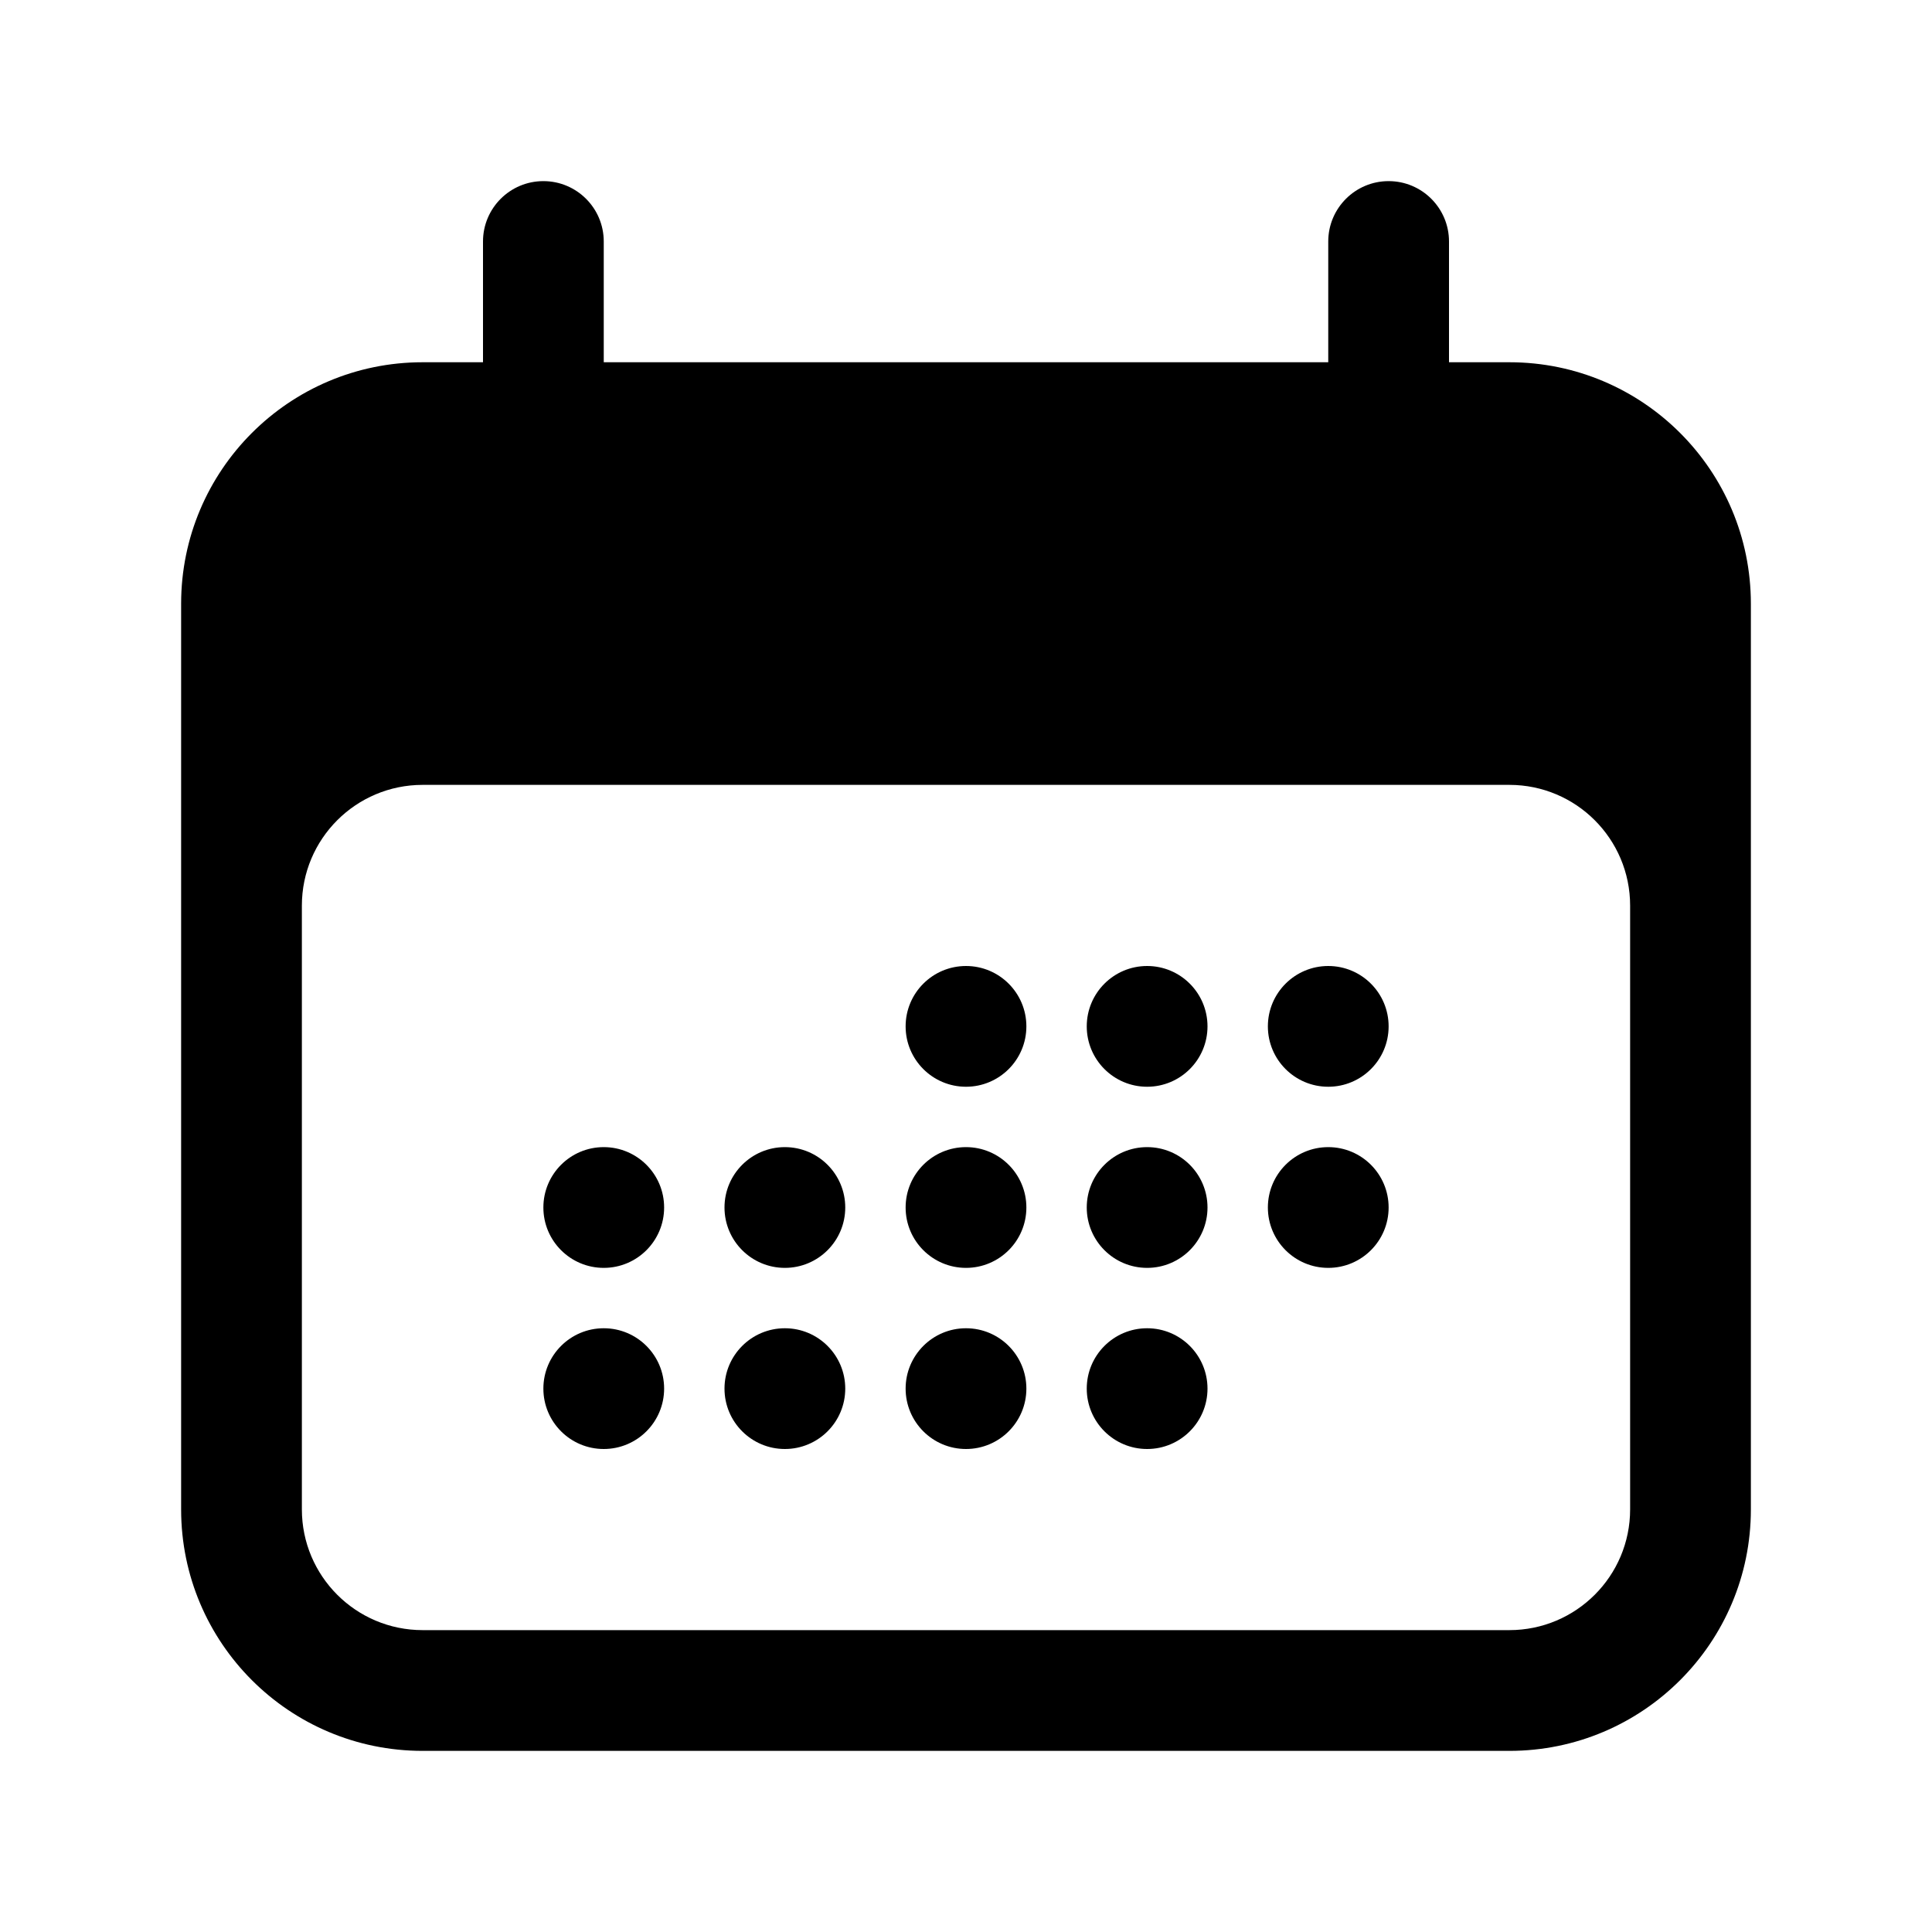
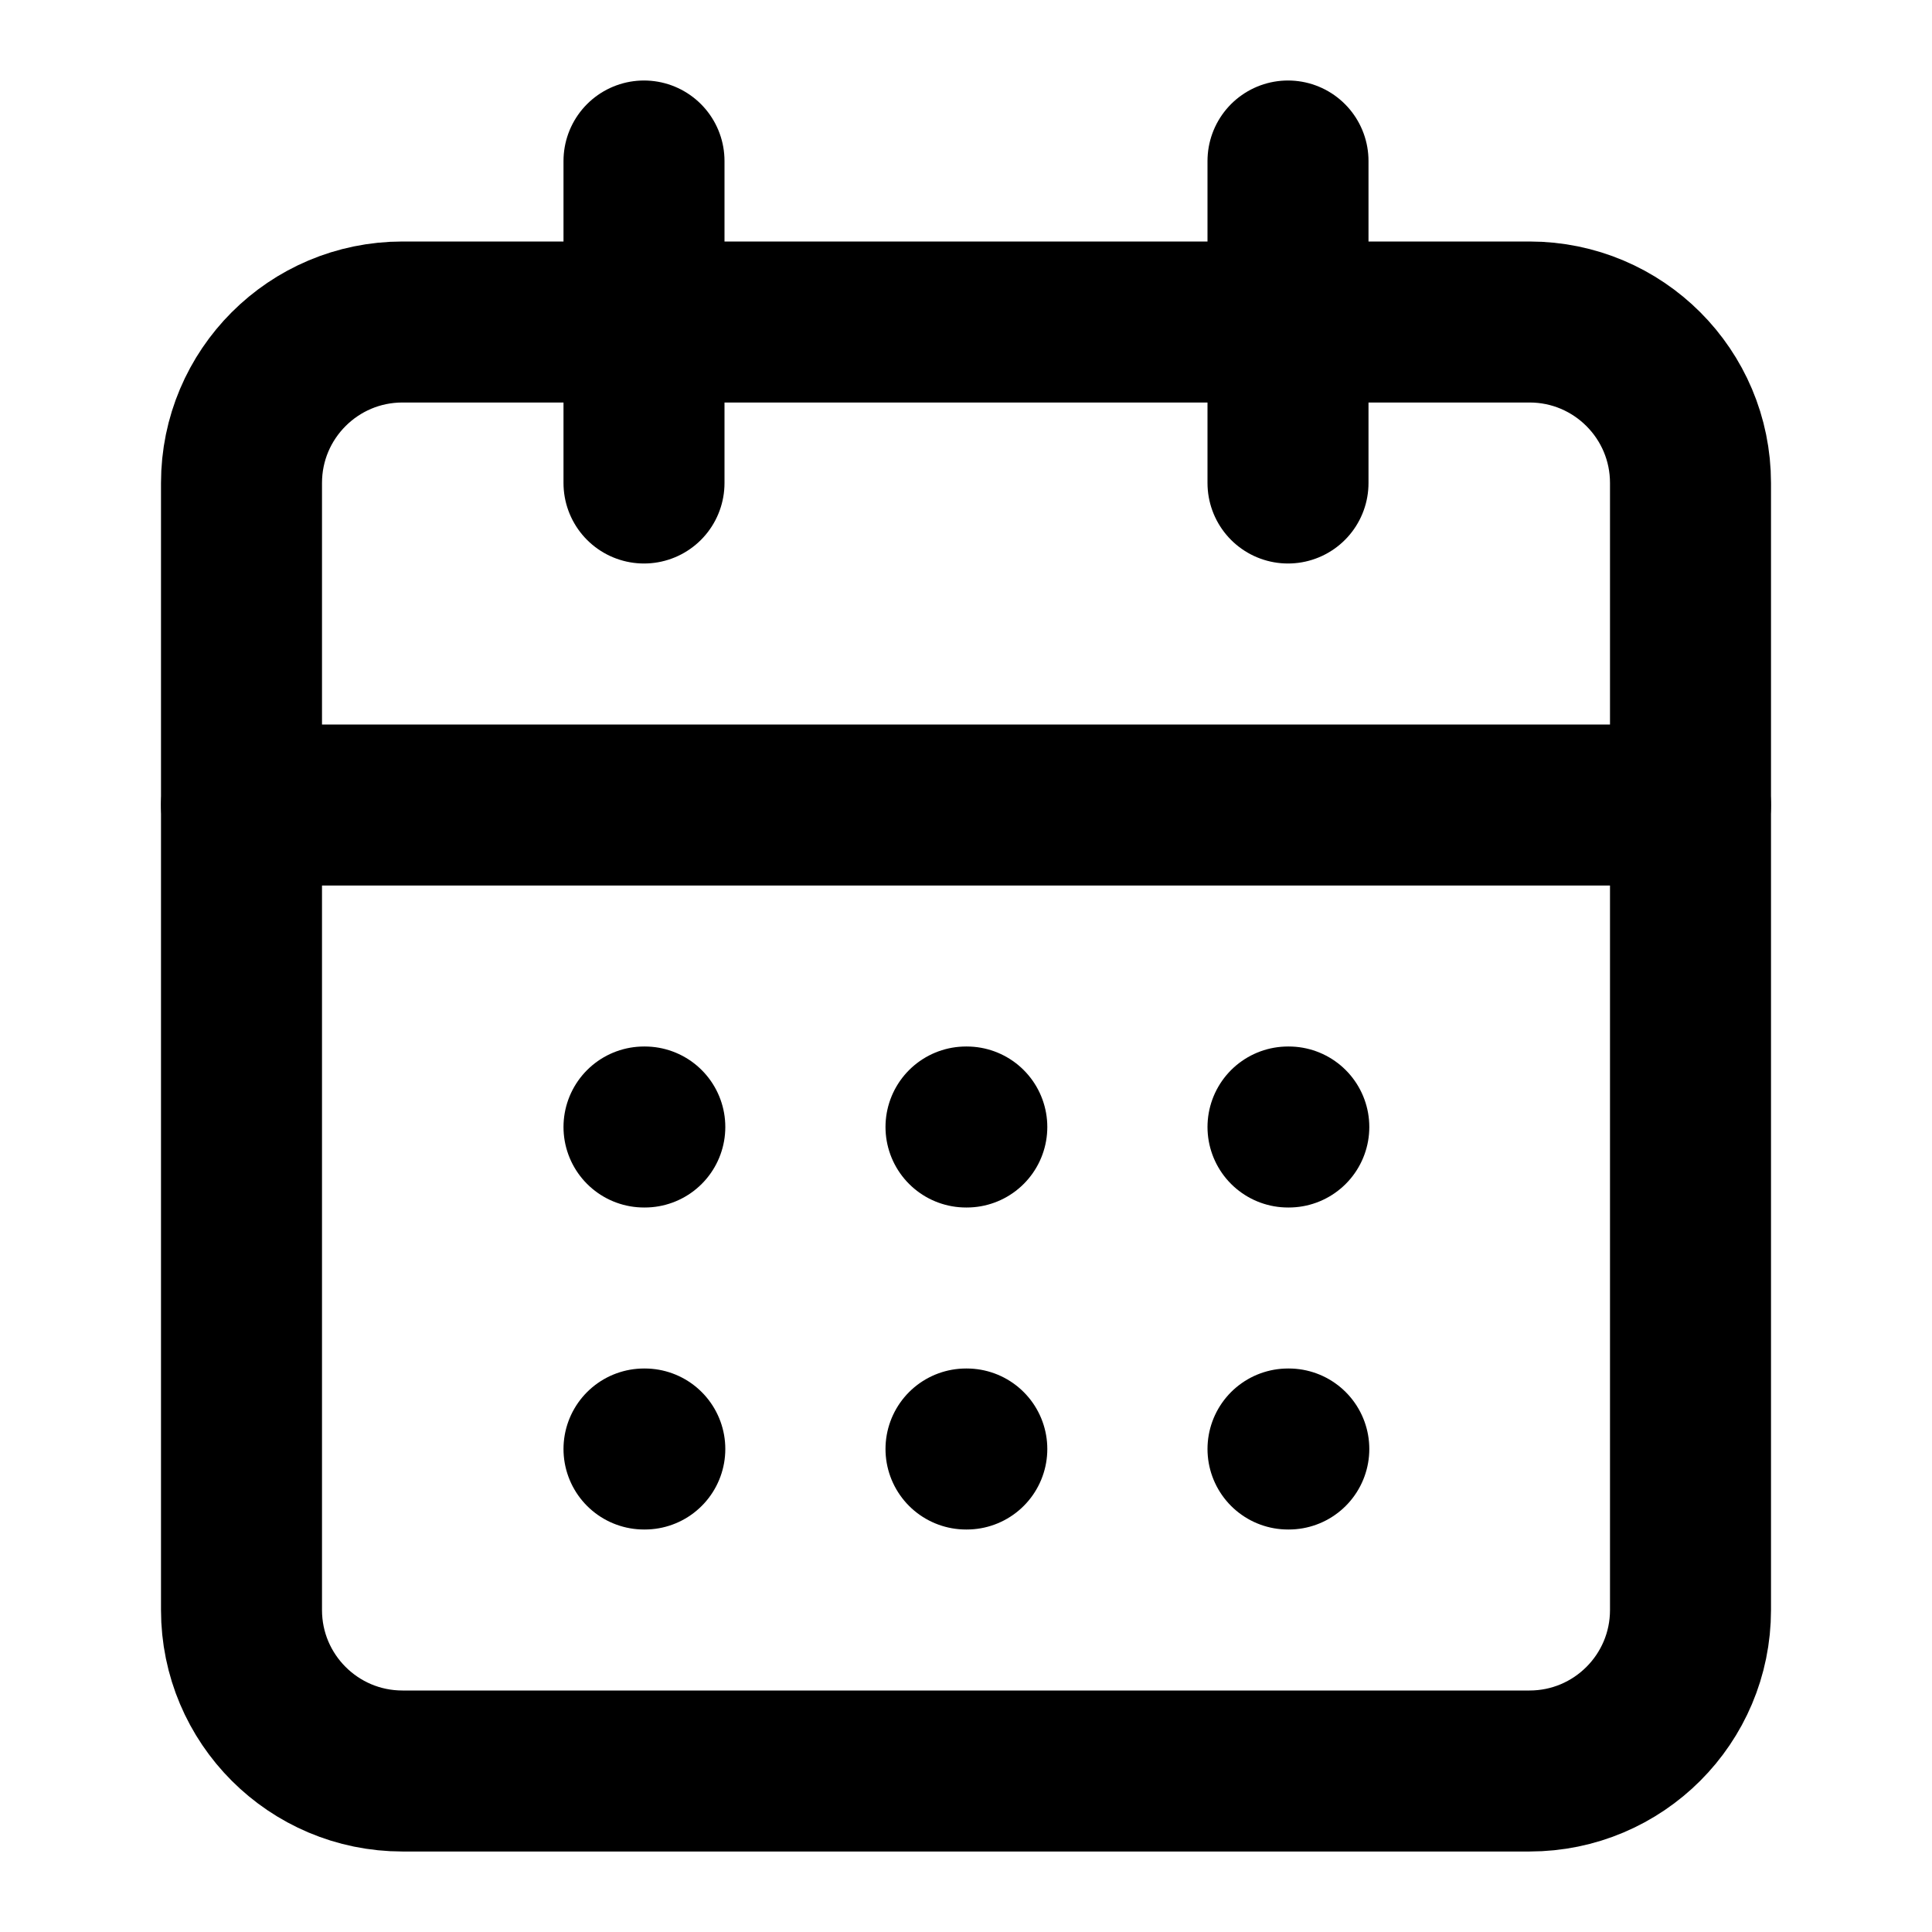
- <svg xmlns="http://www.w3.org/2000/svg" data-slot="icon" fill="currentColor" viewBox="0 0 24 24" aria-hidden="true">
-   <path d="M12.75 12.75a.75.75 0 1 1-1.5 0 .75.75 0 0 1 1.5 0ZM7.5 15.75a.75.75 0 1 0 0-1.5.75.75 0 0 0 0 1.5ZM8.25 17.25a.75.75 0 1 1-1.5 0 .75.75 0 0 1 1.5 0ZM9.75 15.75a.75.75 0 1 0 0-1.5.75.75 0 0 0 0 1.5ZM10.5 17.25a.75.75 0 1 1-1.5 0 .75.75 0 0 1 1.5 0ZM12 15.75a.75.75 0 1 0 0-1.5.75.75 0 0 0 0 1.5ZM12.75 17.25a.75.75 0 1 1-1.5 0 .75.75 0 0 1 1.5 0ZM14.25 15.75a.75.75 0 1 0 0-1.5.75.75 0 0 0 0 1.5ZM15 17.25a.75.75 0 1 1-1.5 0 .75.75 0 0 1 1.5 0ZM16.5 15.75a.75.75 0 1 0 0-1.5.75.75 0 0 0 0 1.5ZM15 12.75a.75.75 0 1 1-1.5 0 .75.75 0 0 1 1.5 0ZM16.5 13.5a.75.75 0 1 0 0-1.5.75.75 0 0 0 0 1.5Z" />
-   <path clip-rule="evenodd" fill-rule="evenodd" d="M6.75 2.25A.75.75 0 0 1 7.5 3v1.5h9V3A.75.75 0 0 1 18 3v1.5h.75a3 3 0 0 1 3 3v11.25a3 3 0 0 1-3 3H5.25a3 3 0 0 1-3-3V7.5a3 3 0 0 1 3-3H6V3a.75.75 0 0 1 .75-.75Zm13.5 9a1.5 1.5 0 0 0-1.5-1.5H5.25a1.5 1.5 0 0 0-1.5 1.5v7.5a1.5 1.5 0 0 0 1.5 1.5h13.5a1.5 1.5 0 0 0 1.5-1.5v-7.5Z" />
+ <svg xmlns="http://www.w3.org/2000/svg" width="24" height="24" viewBox="0 0 24 24" fill="none" stroke="currentColor" stroke-width="2" stroke-linecap="round" stroke-linejoin="round" class="lucide lucide-calendar-days">
+   <path d="M8 2v4" />
+   <path d="M16 2v4" />
+   <rect width="18" height="18" x="3" y="4" rx="2" />
+   <path d="M3 10h18" />
+   <path d="M8 14h.01" />
+   <path d="M12 14h.01" />
+   <path d="M16 14h.01" />
+   <path d="M8 18h.01" />
+   <path d="M12 18h.01" />
+   <path d="M16 18h.01" />
</svg>
